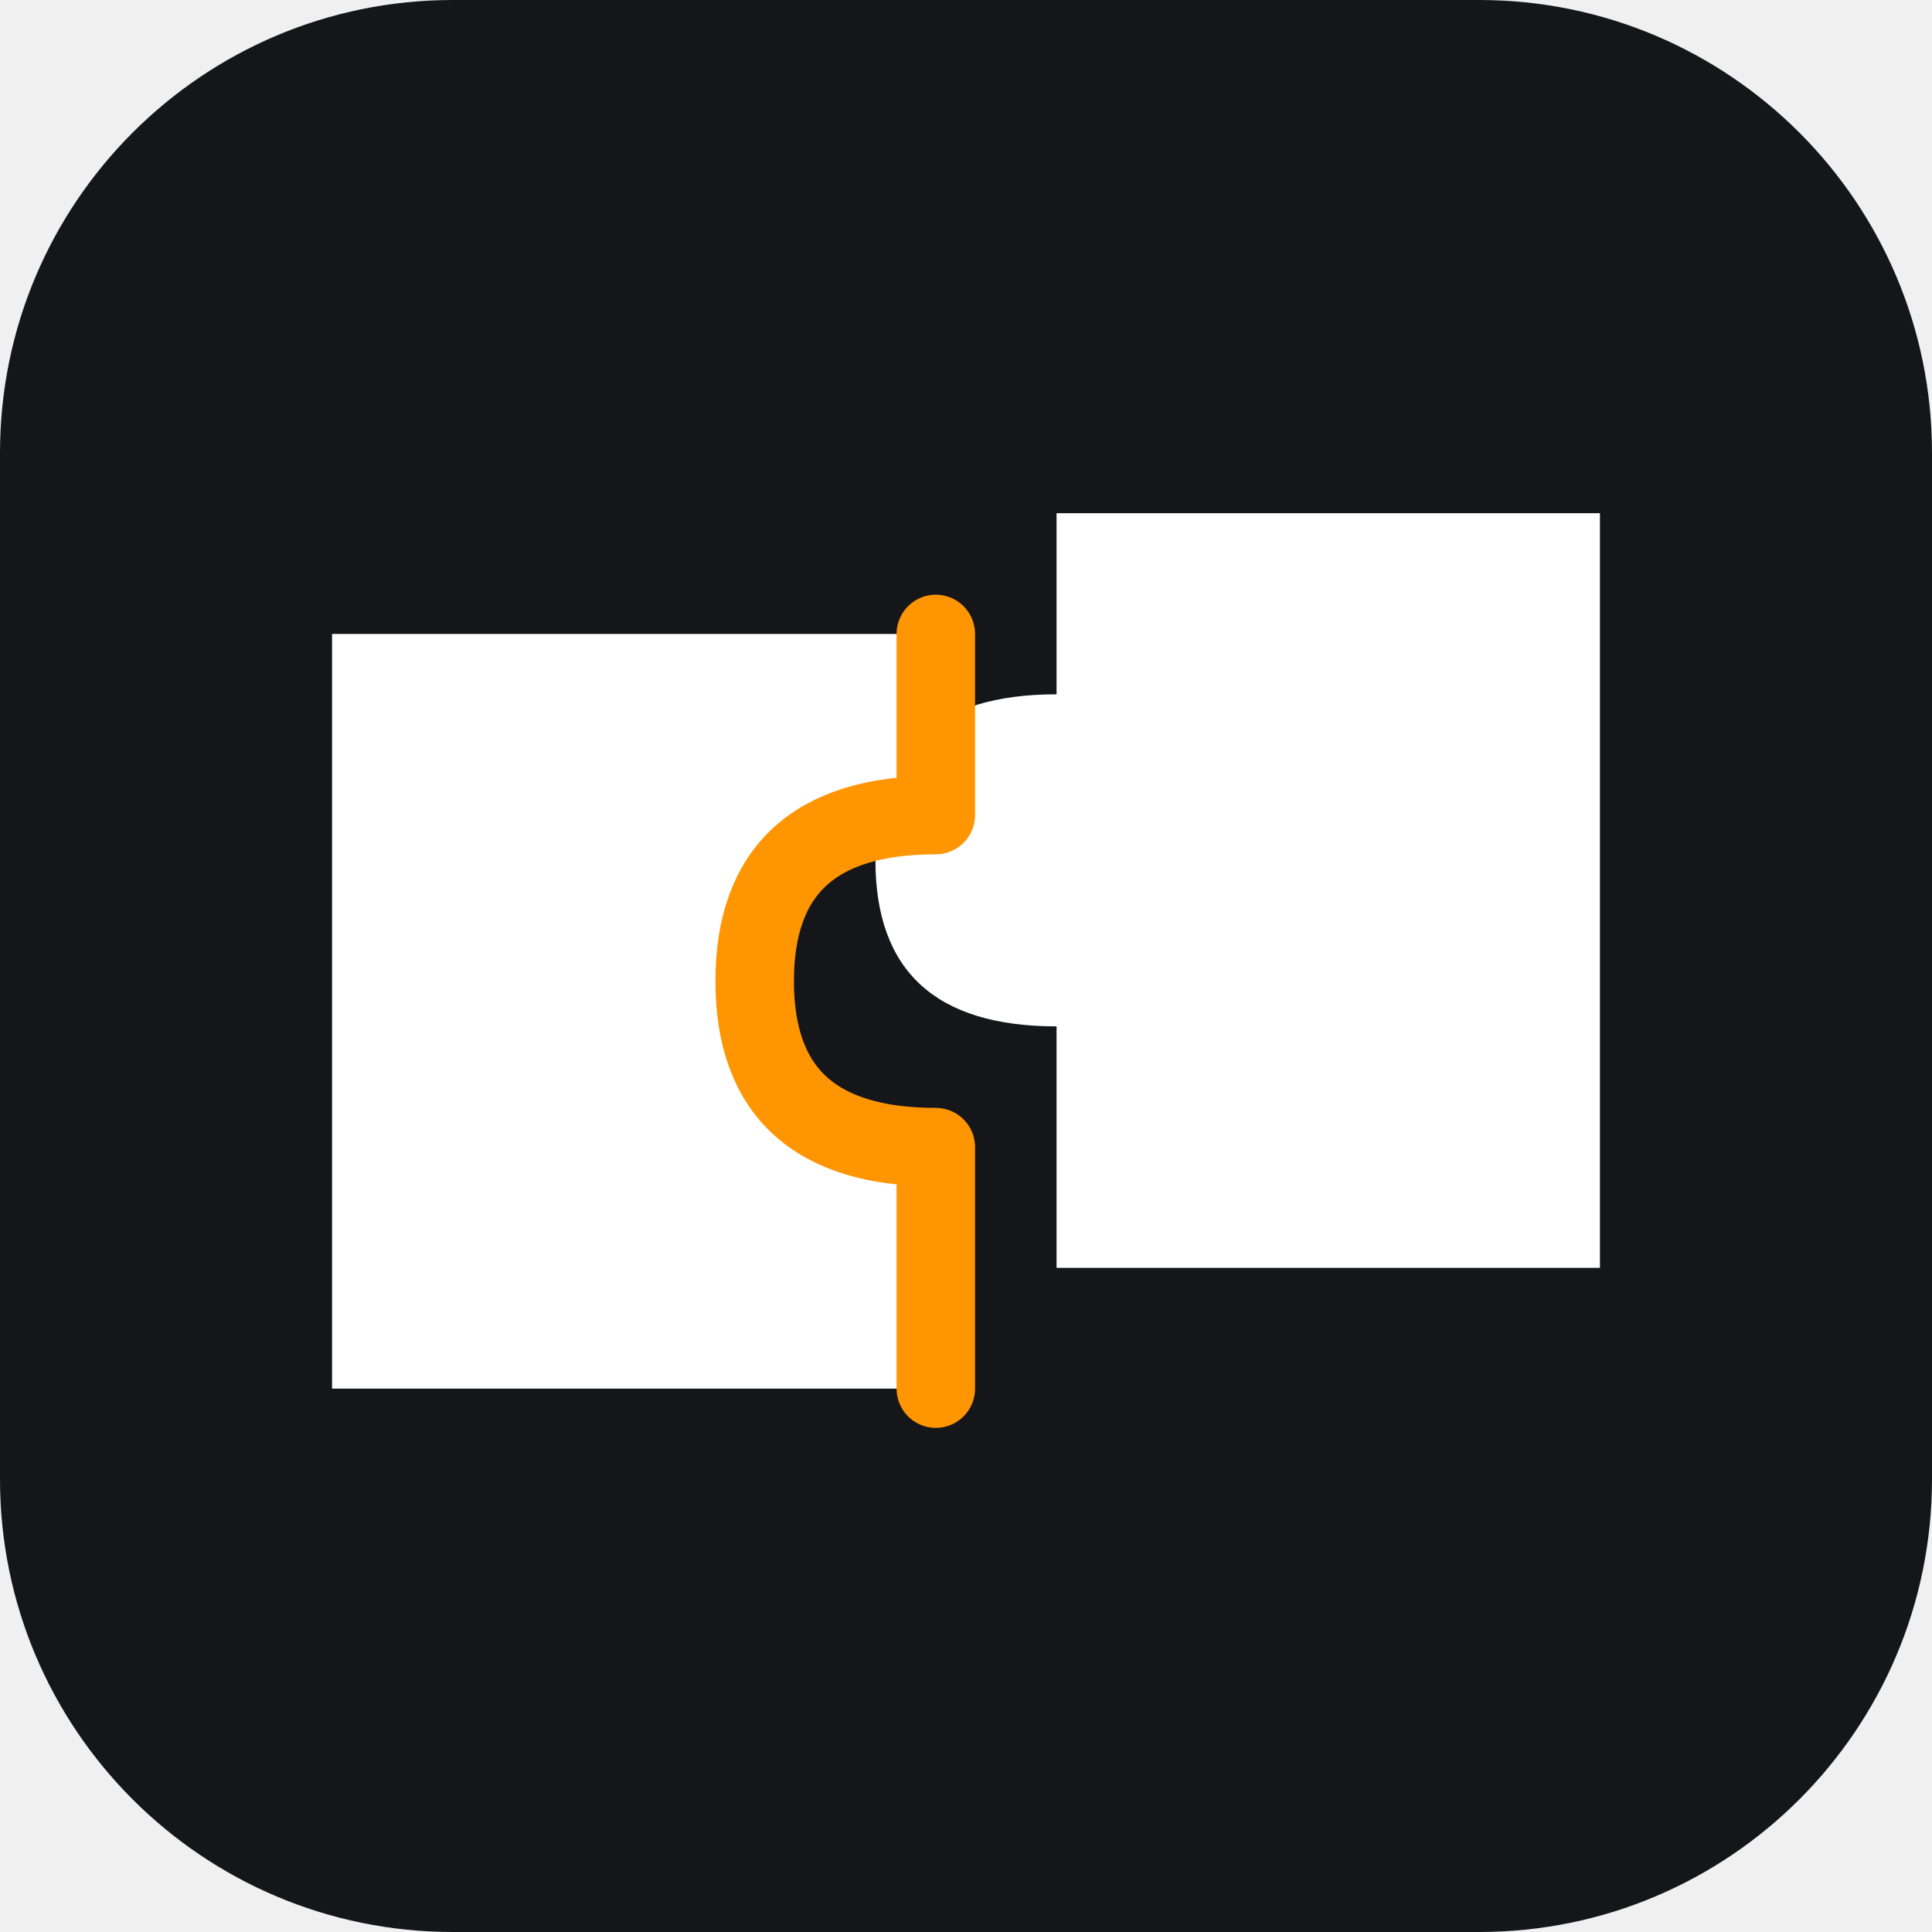
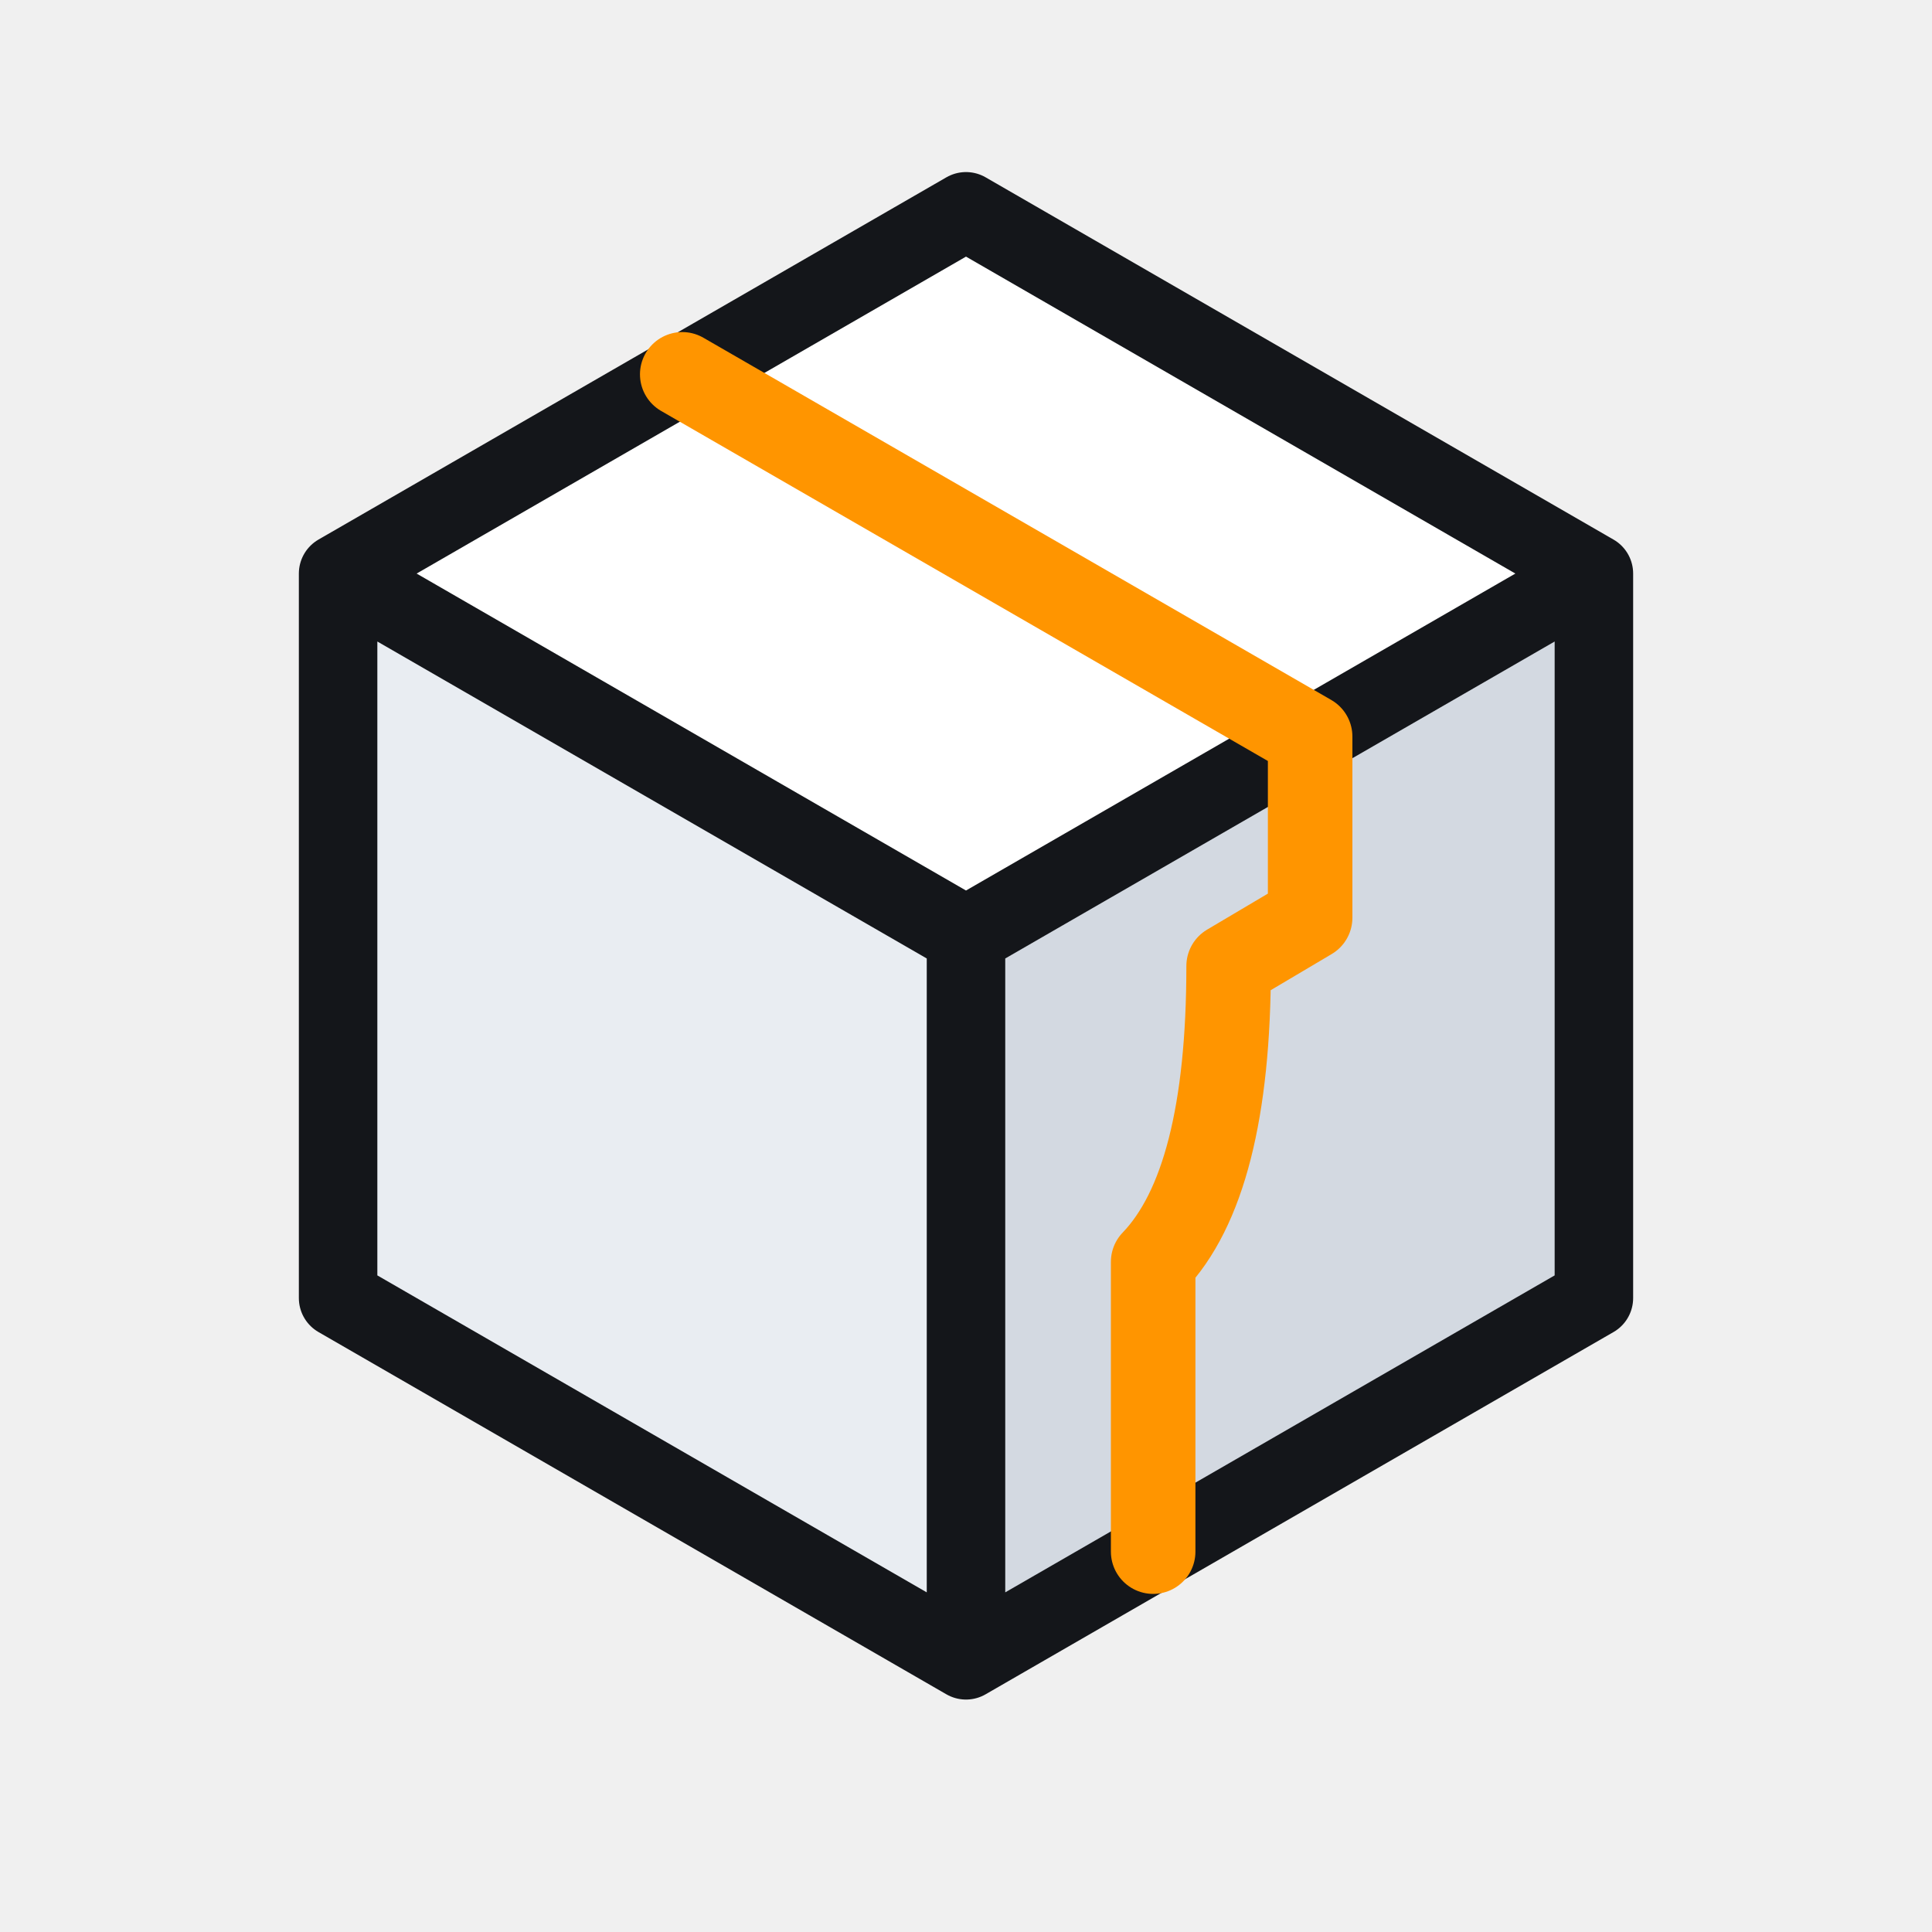
<svg xmlns="http://www.w3.org/2000/svg" viewBox="0 0 64 64" width="512" height="512">
-   <rect width="64" height="64" rx="15" fill="#14161a" />
-   <path d="M11 21H31V27Q25 27 25 32.5 25 38 31 38V46H11Z" fill="#fff" />
-   <path d="M35 17H53V42H35V34Q29 34 29 28.5 29 23 35 23Z" fill="#fff" />
-   <path d="M31 21V27Q25 27 25 32.5 25 38 31 38V46" fill="none" stroke="#ff9500" stroke-width="2.6" stroke-linecap="round" stroke-linejoin="round" />
+   <path d="M32 7 52.8 19 32 31 11.2 19Z" fill="#fff" />
+   <path d="M11.2 19 32 31V55L11.2 43Z" fill="#e9edf2" />
+   <path d="M32 31 52.8 19V43L32 55Z" fill="#d3d9e1" />
+   <path d="M32 7 52.8 19V43L32 55 11.2 43V19ZM11.2 19 32 31 52.8 19M32 31V55" fill="none" stroke="#14161a" stroke-width="2.6" stroke-linejoin="round" stroke-linecap="round" />
+   <path d="M22.6 12.4 43.4 24.4V30.4L40.7 32Q40.7 39.2 38.2 41.8V51.4" fill="none" stroke="#ff9500" stroke-width="2.8" stroke-linejoin="round" stroke-linecap="round" />
</svg>
